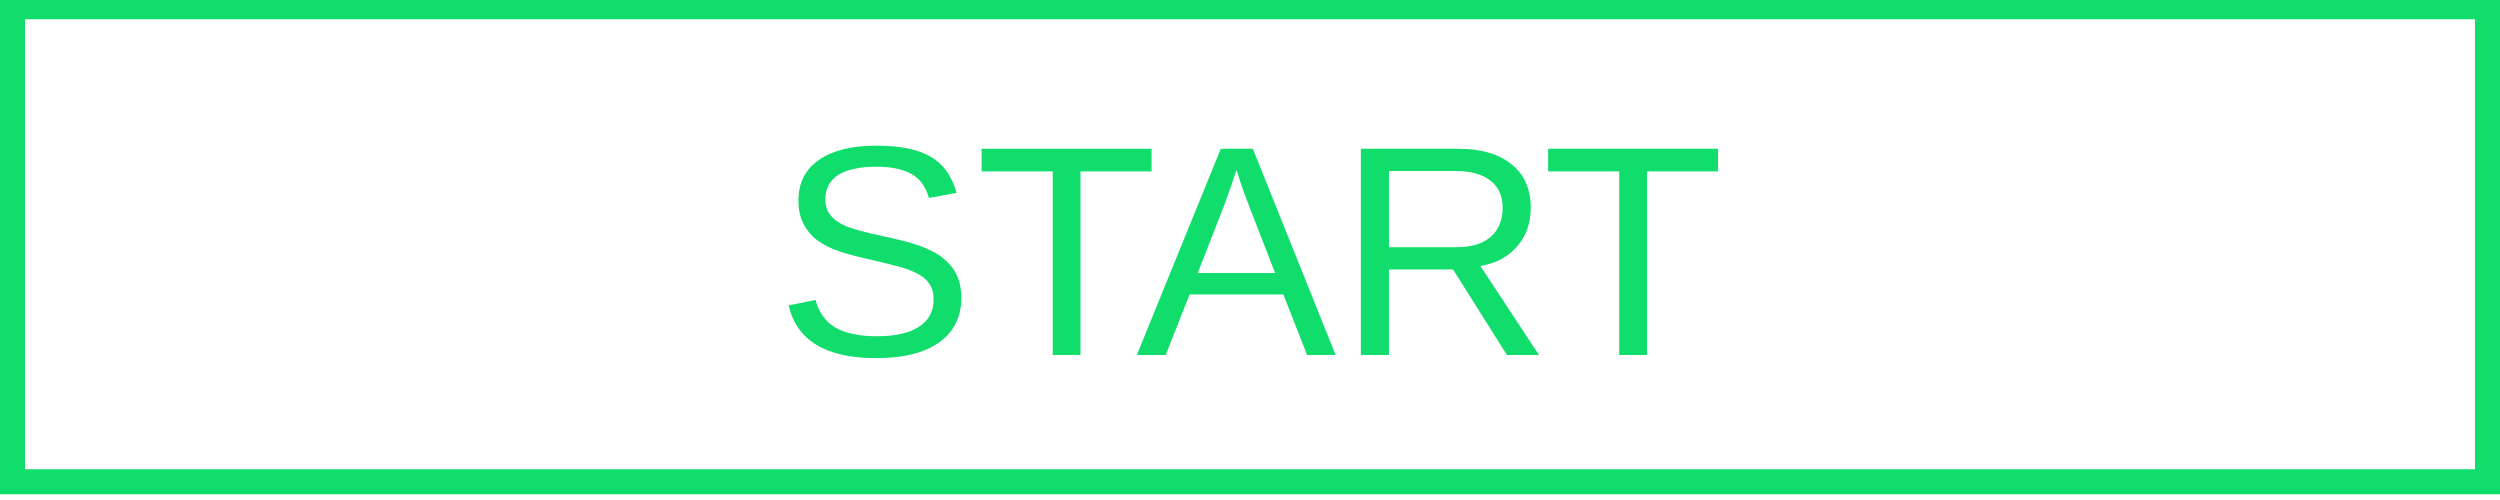
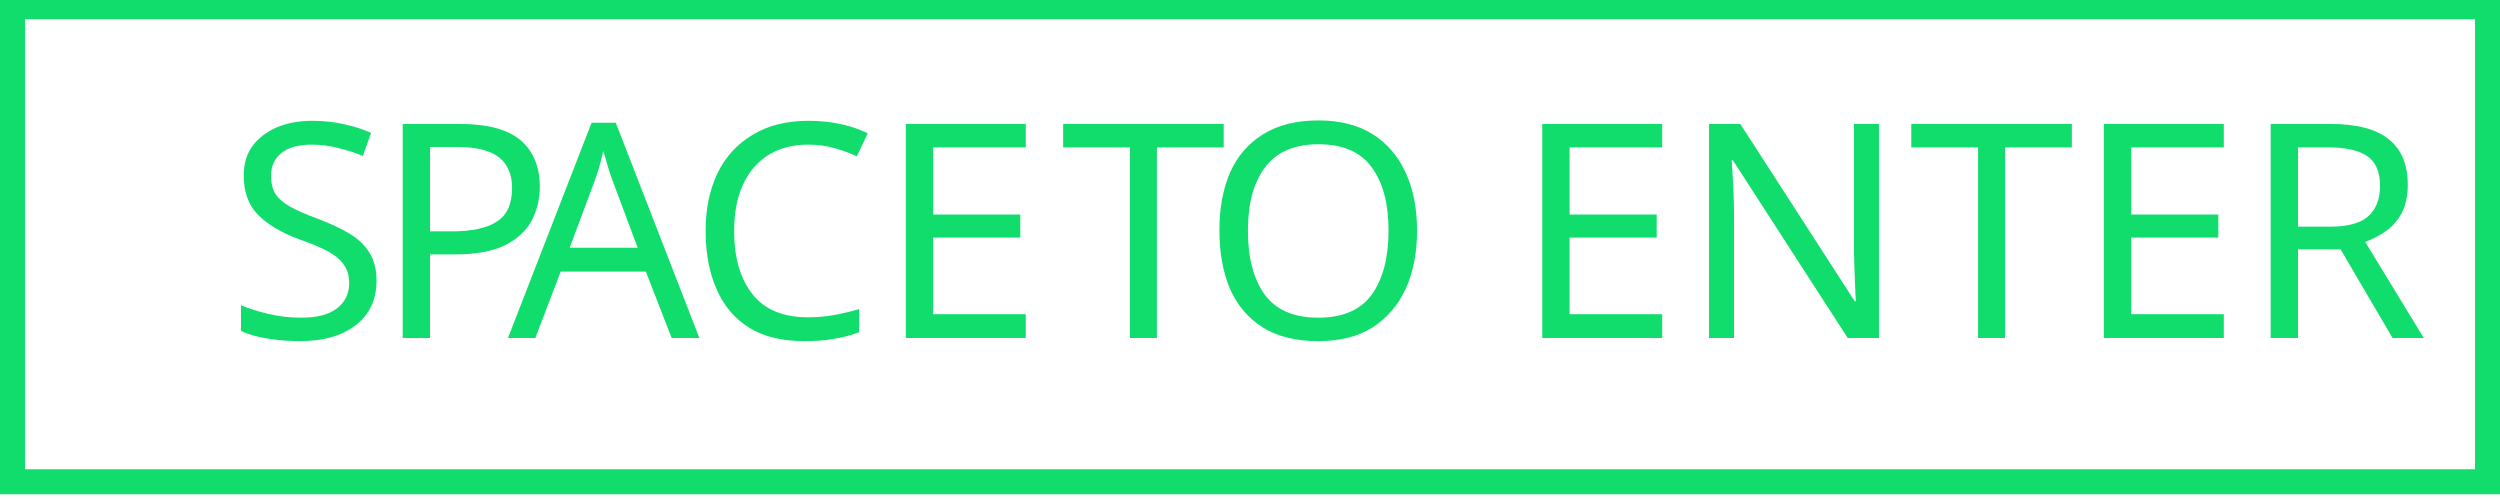
<svg xmlns="http://www.w3.org/2000/svg" id="Layer_1" data-name="Layer 1" viewBox="0 0 100 20">
  <defs>
-     <style>.cls-1{font-size:12px;font-family:ArialMT, Arial;}.cls-1,.cls-4{fill:#10dd6c;}.cls-2{letter-spacing:-0.07em;}.cls-3{letter-spacing:-0.02em;}</style>
+     <style>.cls-1,.cls-2{fill:#10dd6c;}.cls-2{font-size:12px;font-family:MyriadPro-Regular, Myriad Pro;}.cls-3{letter-spacing:-0.08em;}.cls-4{letter-spacing:-0.01em;}.cls-5{letter-spacing:-0.04em;}.cls-6{letter-spacing:-0.03em;}.cls-7{letter-spacing:0em;}</style>
  </defs>
-   <text class="cls-1" transform="translate(31 14.2)">S<tspan class="cls-2" x="8" y="0">T</tspan>
-     <tspan x="14.44" y="0">A</tspan>
-     <tspan class="cls-3" x="22.45" y="0">RT</tspan>
+   <path class="cls-1" d="M99,.77v18H1V.77H99m1-1H0v20H100Z" />
+   <text class="cls-2" transform="translate(9.03 13.52)">S<tspan class="cls-3" x="5.92" y="0">P</tspan>
+     <tspan class="cls-4" x="11.29" y="0">A</tspan>
+     <tspan x="18.46" y="0">CE</tspan>
+     <tspan class="cls-5" x="31.32" y="0"> </tspan>
+     <tspan class="cls-6" x="33.37" y="0">T</tspan>
+     <tspan class="cls-7" x="39.01" y="0">O ENTER</tspan>
  </text>
-   <path class="cls-4" d="M99,.77v18H1V.77H99m1-1H0v20H100v-20Z" />
</svg>
